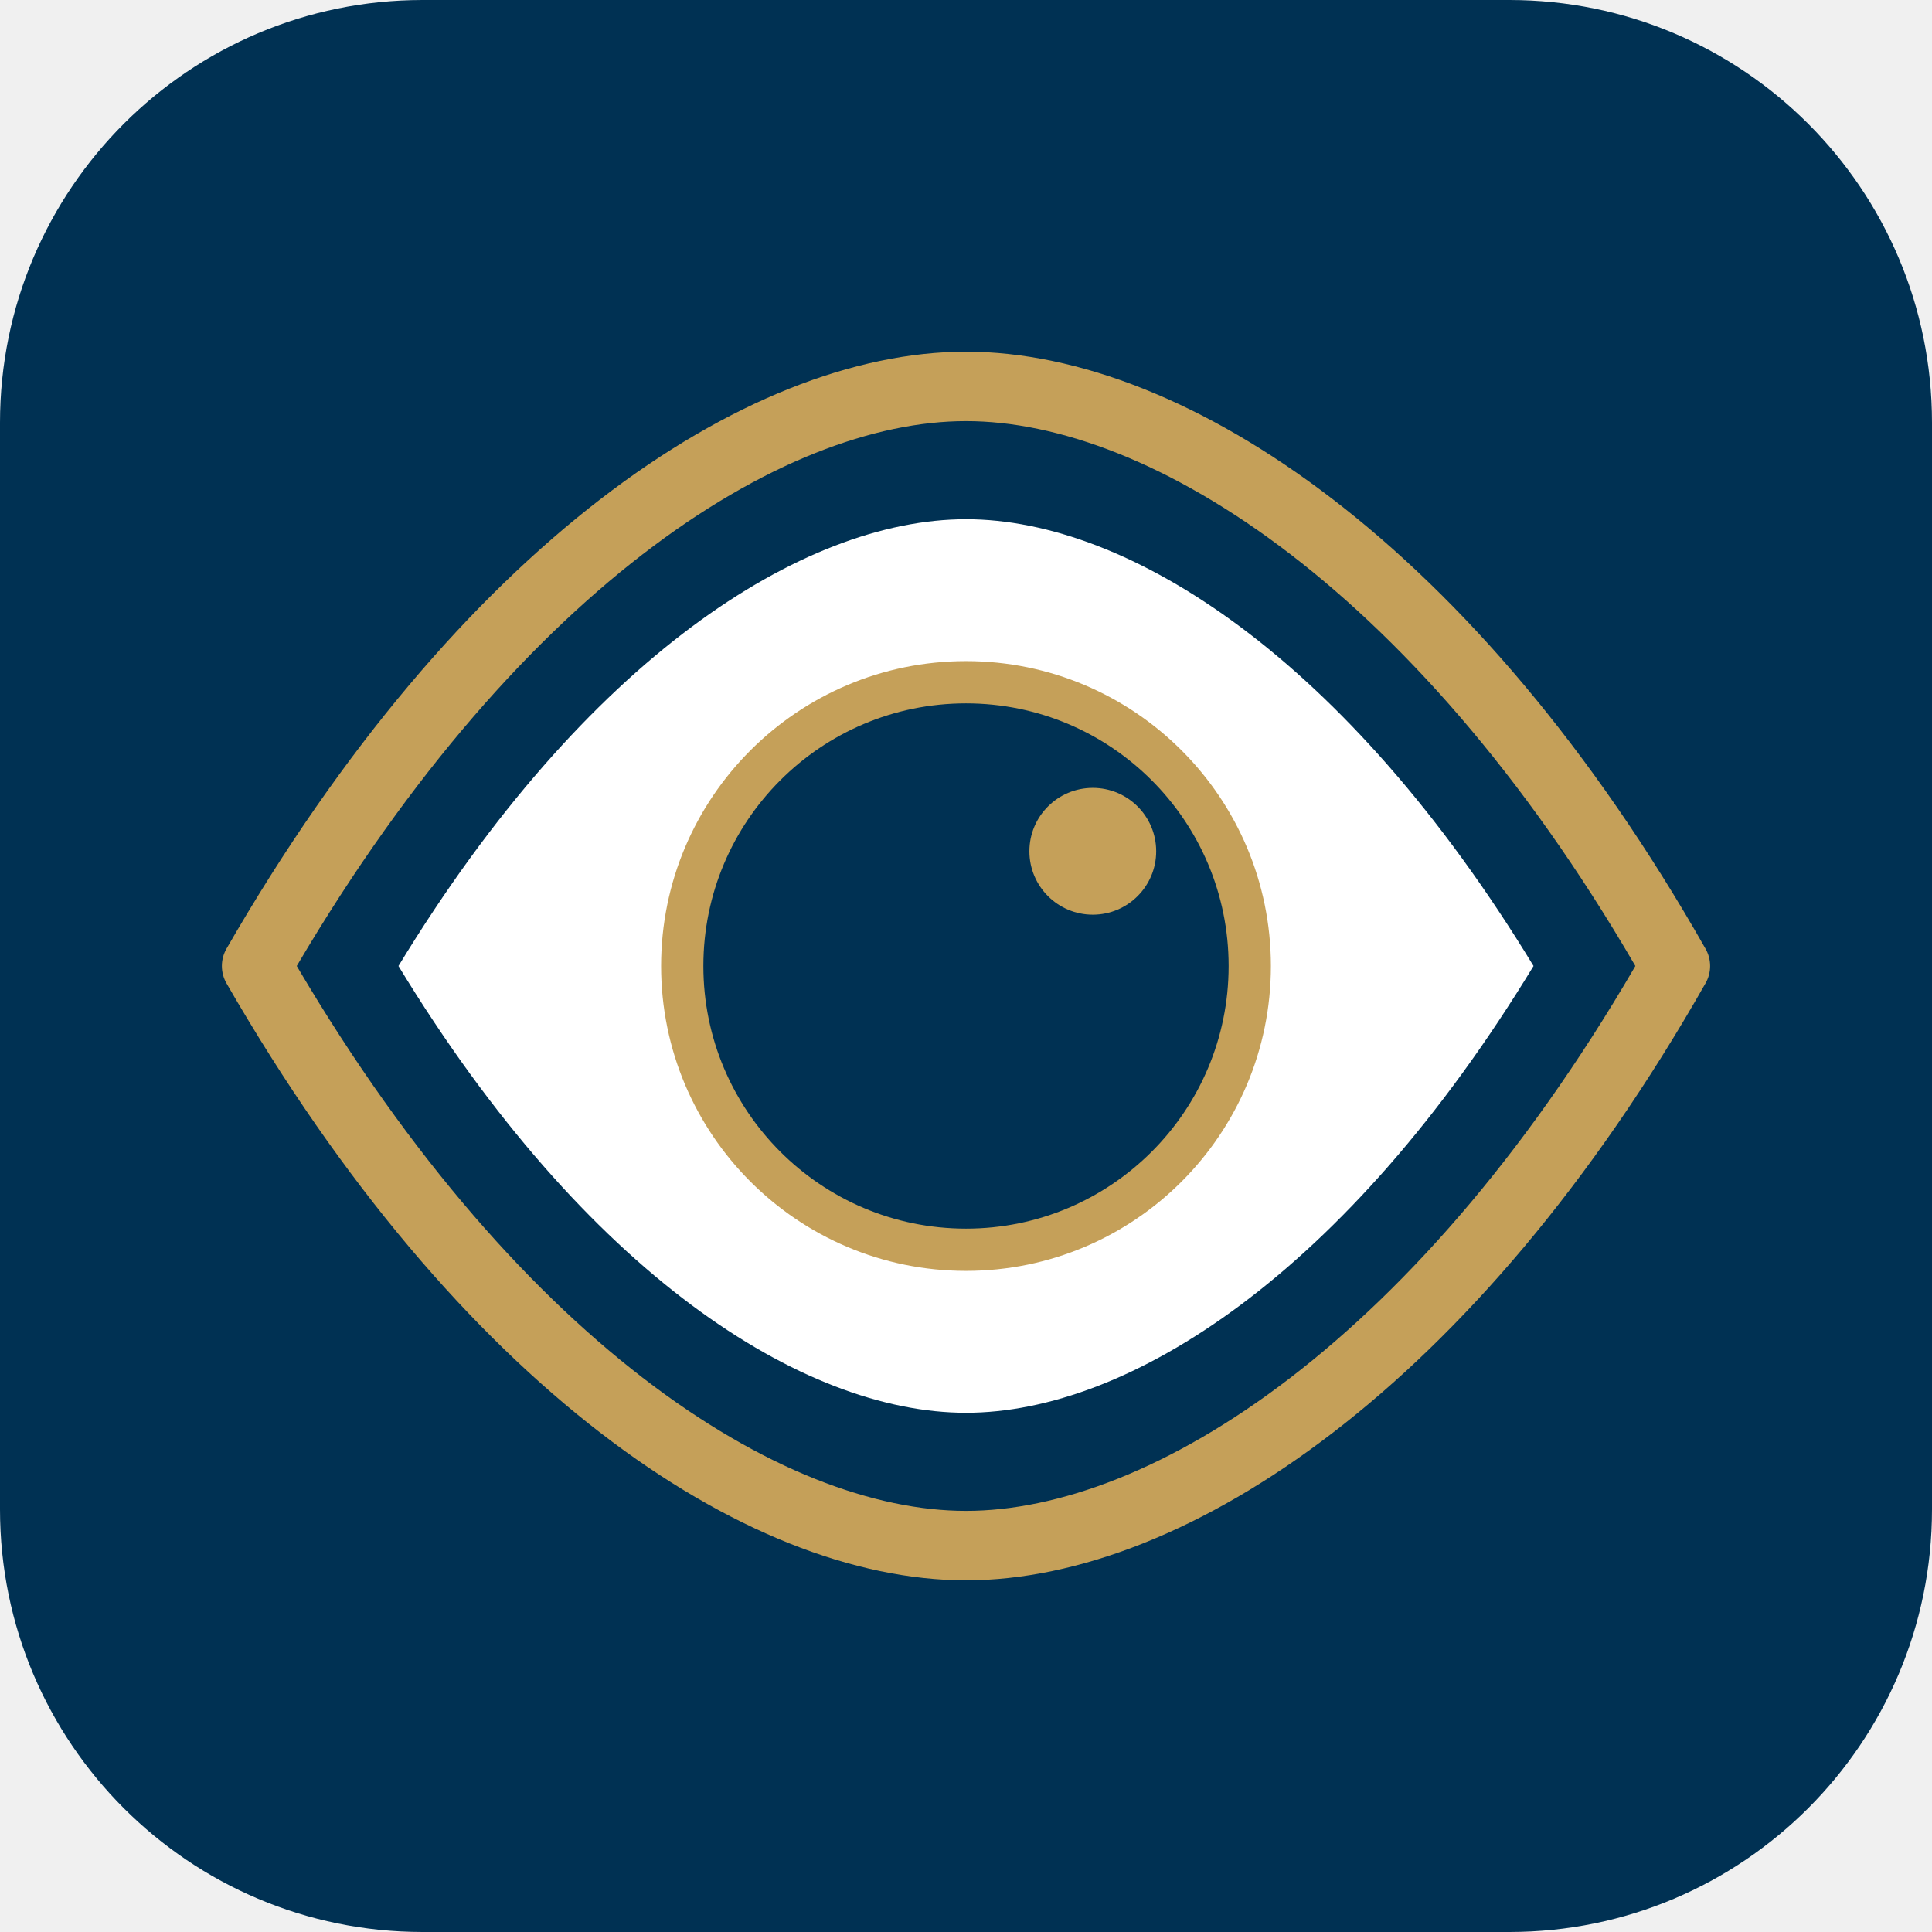
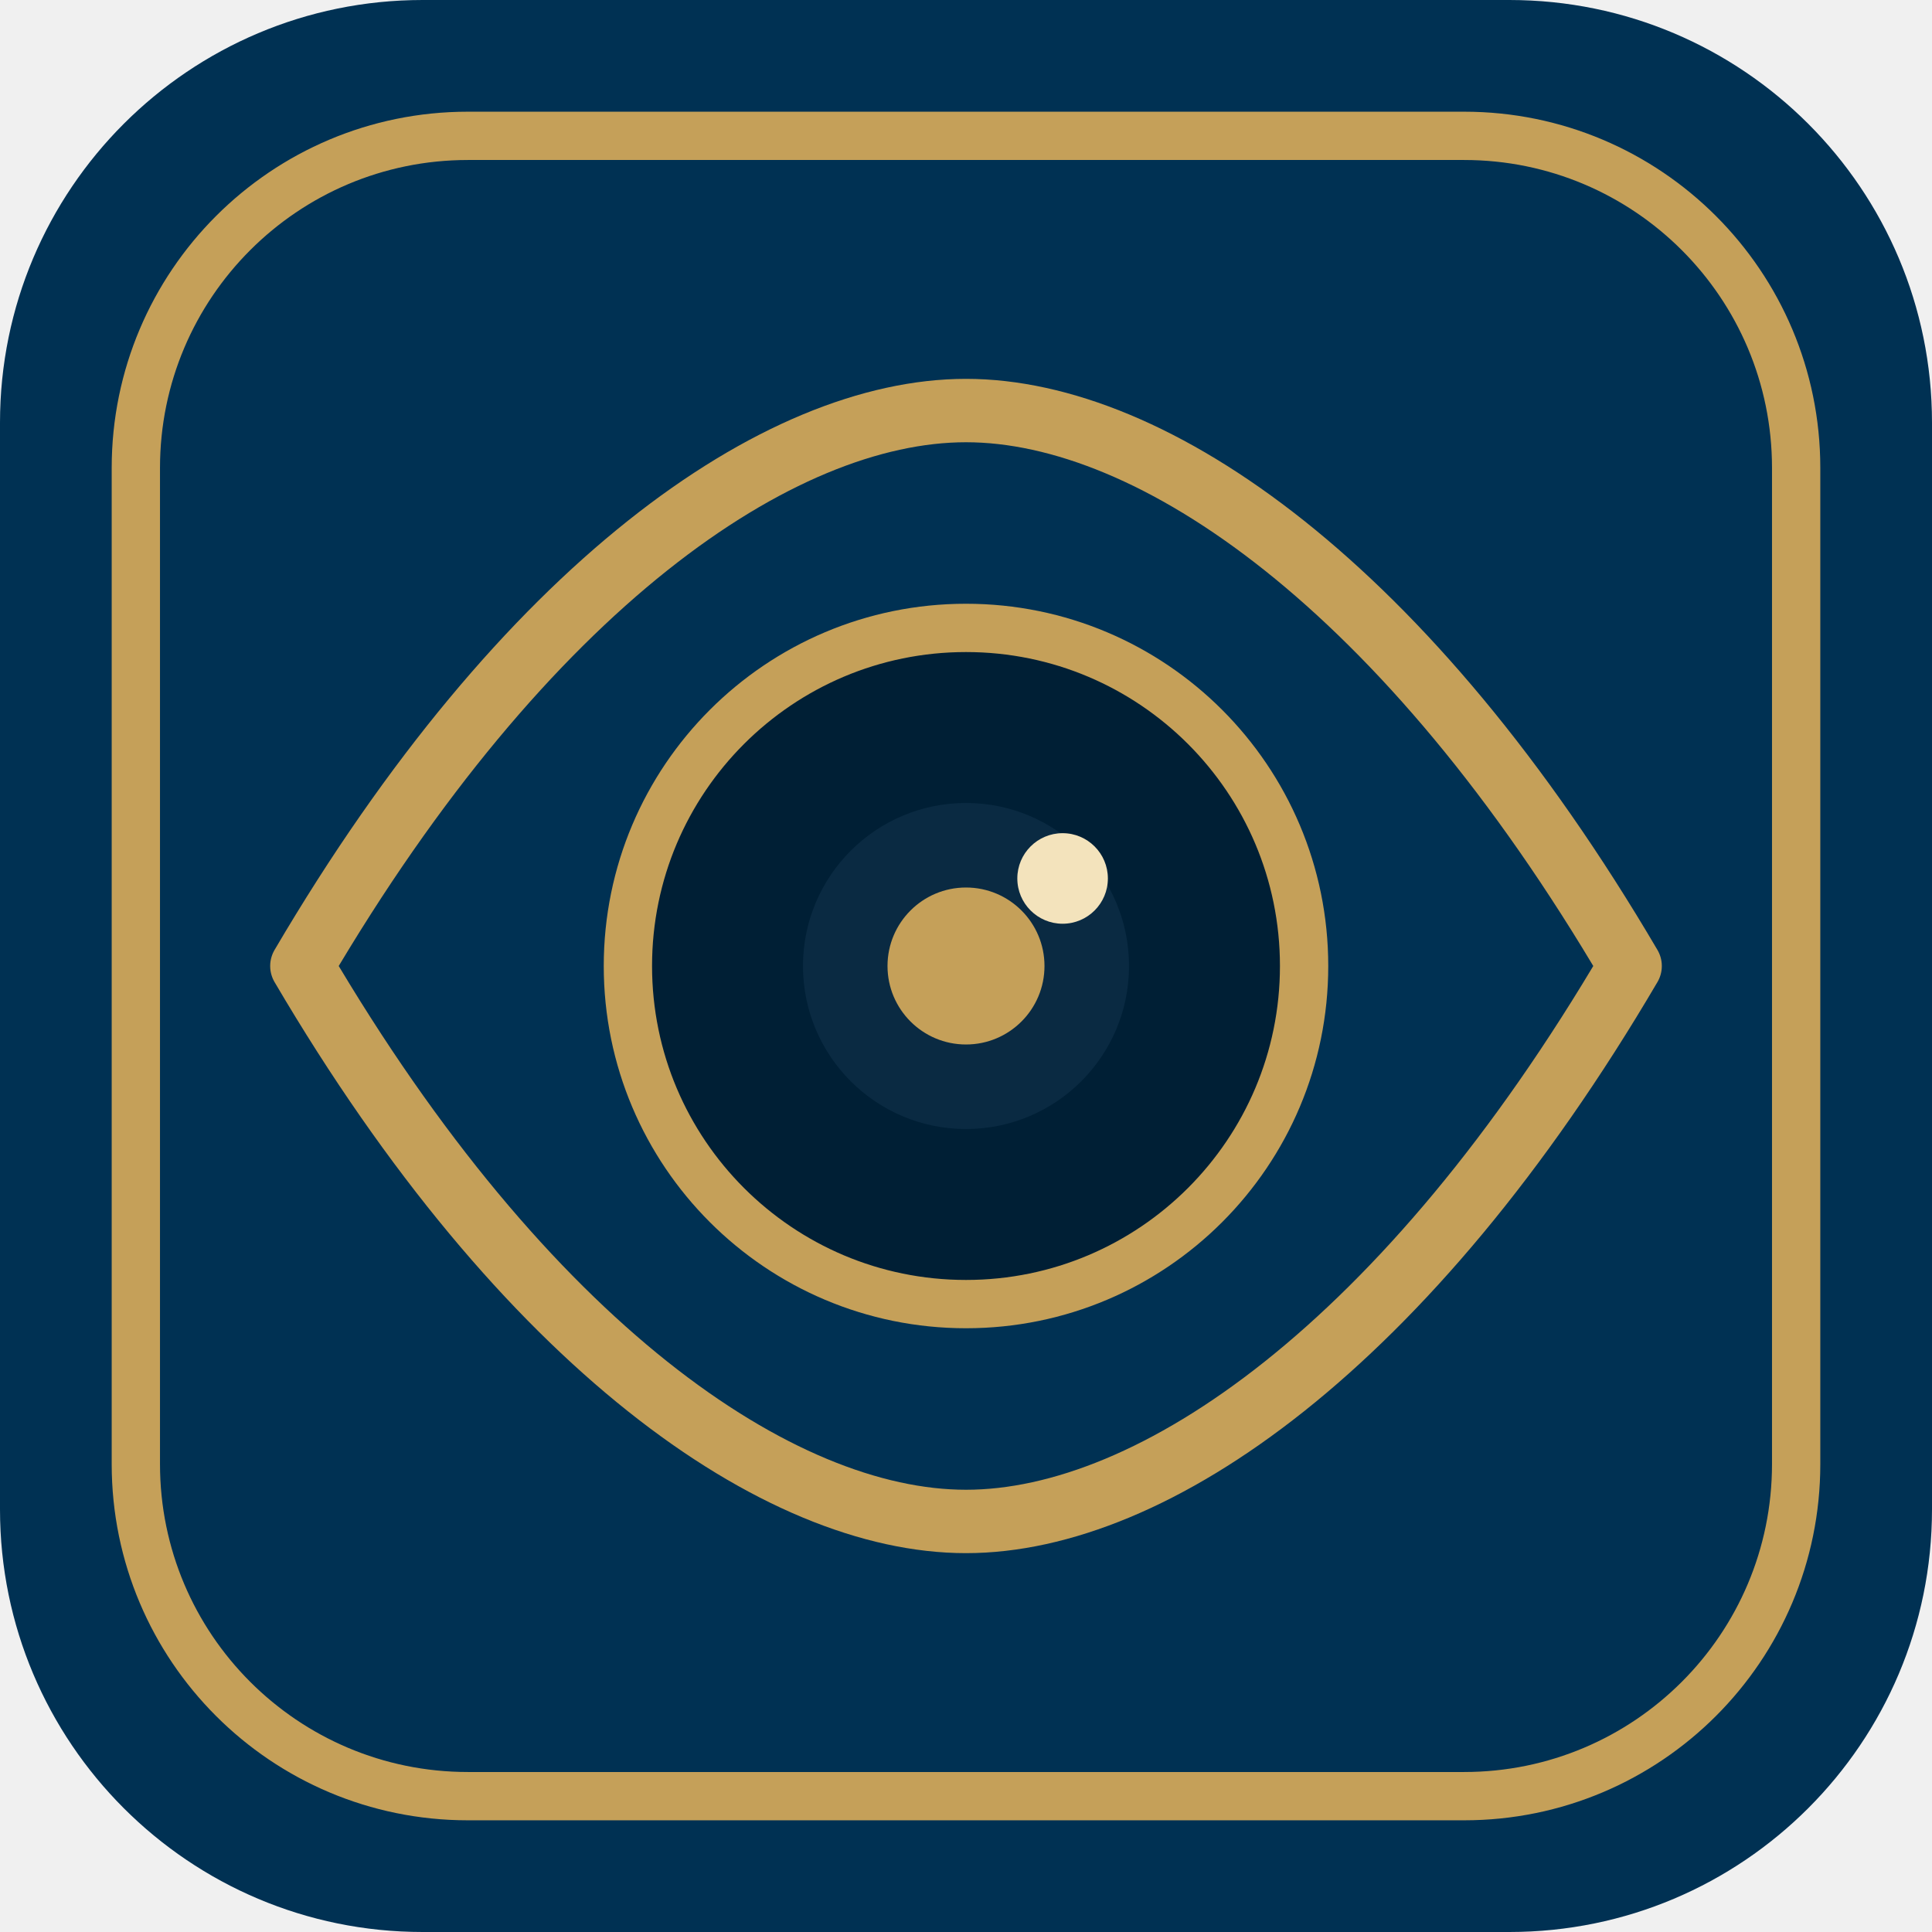
- <svg xmlns="http://www.w3.org/2000/svg" viewBox="0 0 64 64" role="img" aria-label="Eye mark">
+ <svg xmlns="http://www.w3.org/2000/svg" viewBox="0 0 64 64" role="img" aria-label="Ophthalmology mark">
  <rect width="64" height="64" rx="14" fill="#003153" />
-   <path d="M8.5 32c7.6-13.2 16.8-19.2 23.5-19.2S48 18.8 55.5 32C48 45.2 38.7 51.2 32 51.2S16.1 45.2 8.5 32z" fill="none" stroke="#C5A059" stroke-width="2.3" stroke-linejoin="round" />
-   <path d="M13.2 32c6.2-10.2 13.4-14.8 18.8-14.8S44.6 21.8 50.8 32c-6.2 10.2-13.4 14.8-18.8 14.8S19.4 42.2 13.2 32z" fill="#fff" />
-   <circle cx="32" cy="32" r="9.4" fill="#003153" />
-   <circle cx="32" cy="32" r="9.4" fill="none" stroke="#C5A059" stroke-width="1.4" />
-   <circle cx="36.2" cy="28.2" r="2.1" fill="#C5A059" />
+   <rect x="4.5" y="4.5" width="55" height="55" rx="11" fill="none" stroke="#C5A059" stroke-width="1.6" />
+   <path d="M10 32c7.4-12.6 15.8-18.4 22-18.4S46.6 19.4 54 32c-7.4 12.6-15.8 18.4-22 18.4S17.4 44.6 10 32z" fill="none" stroke="#C5A059" stroke-width="2.1" stroke-linejoin="round" />
+   <ellipse cx="32" cy="32" rx="11.2" ry="11.2" fill="#001f35" stroke="#C5A059" stroke-width="1.6" />
+   <circle cx="32" cy="32" r="5.4" fill="#0a2a42" />
+   <circle cx="32" cy="32" r="2.6" fill="#C5A059" />
+   <circle cx="35.2" cy="29.1" r="1.5" fill="#f3e3bc" />
</svg>
